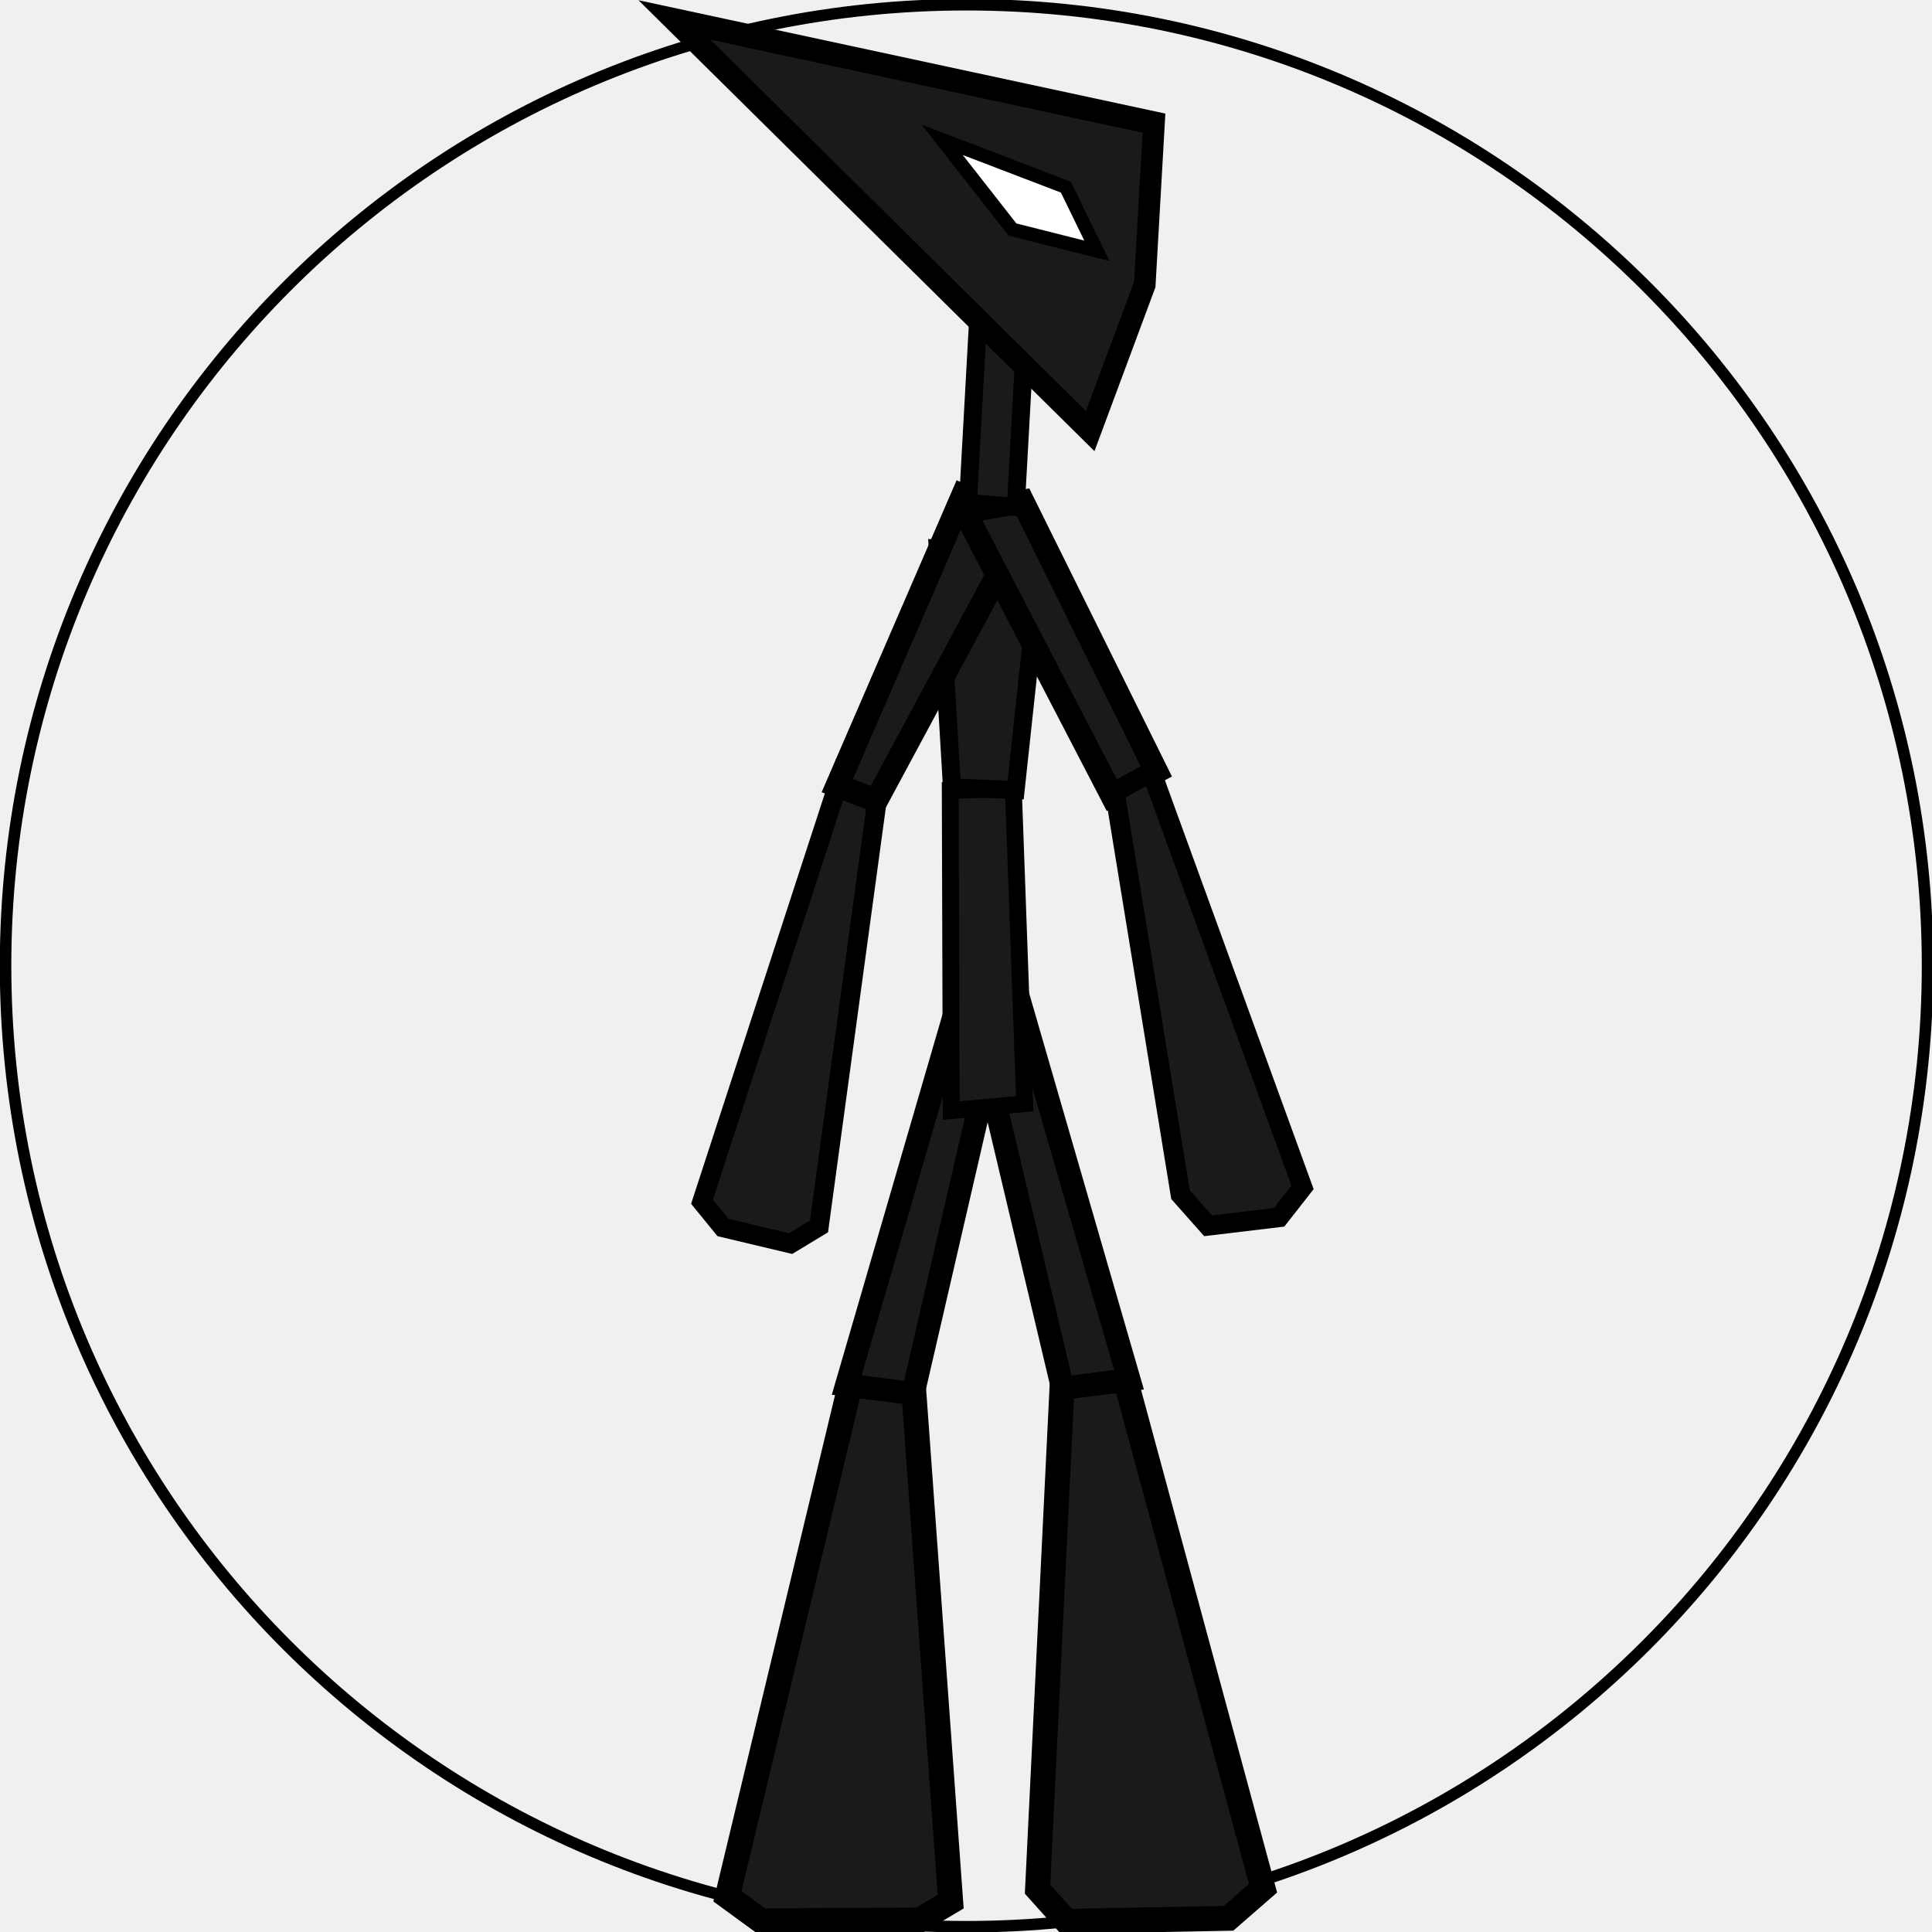
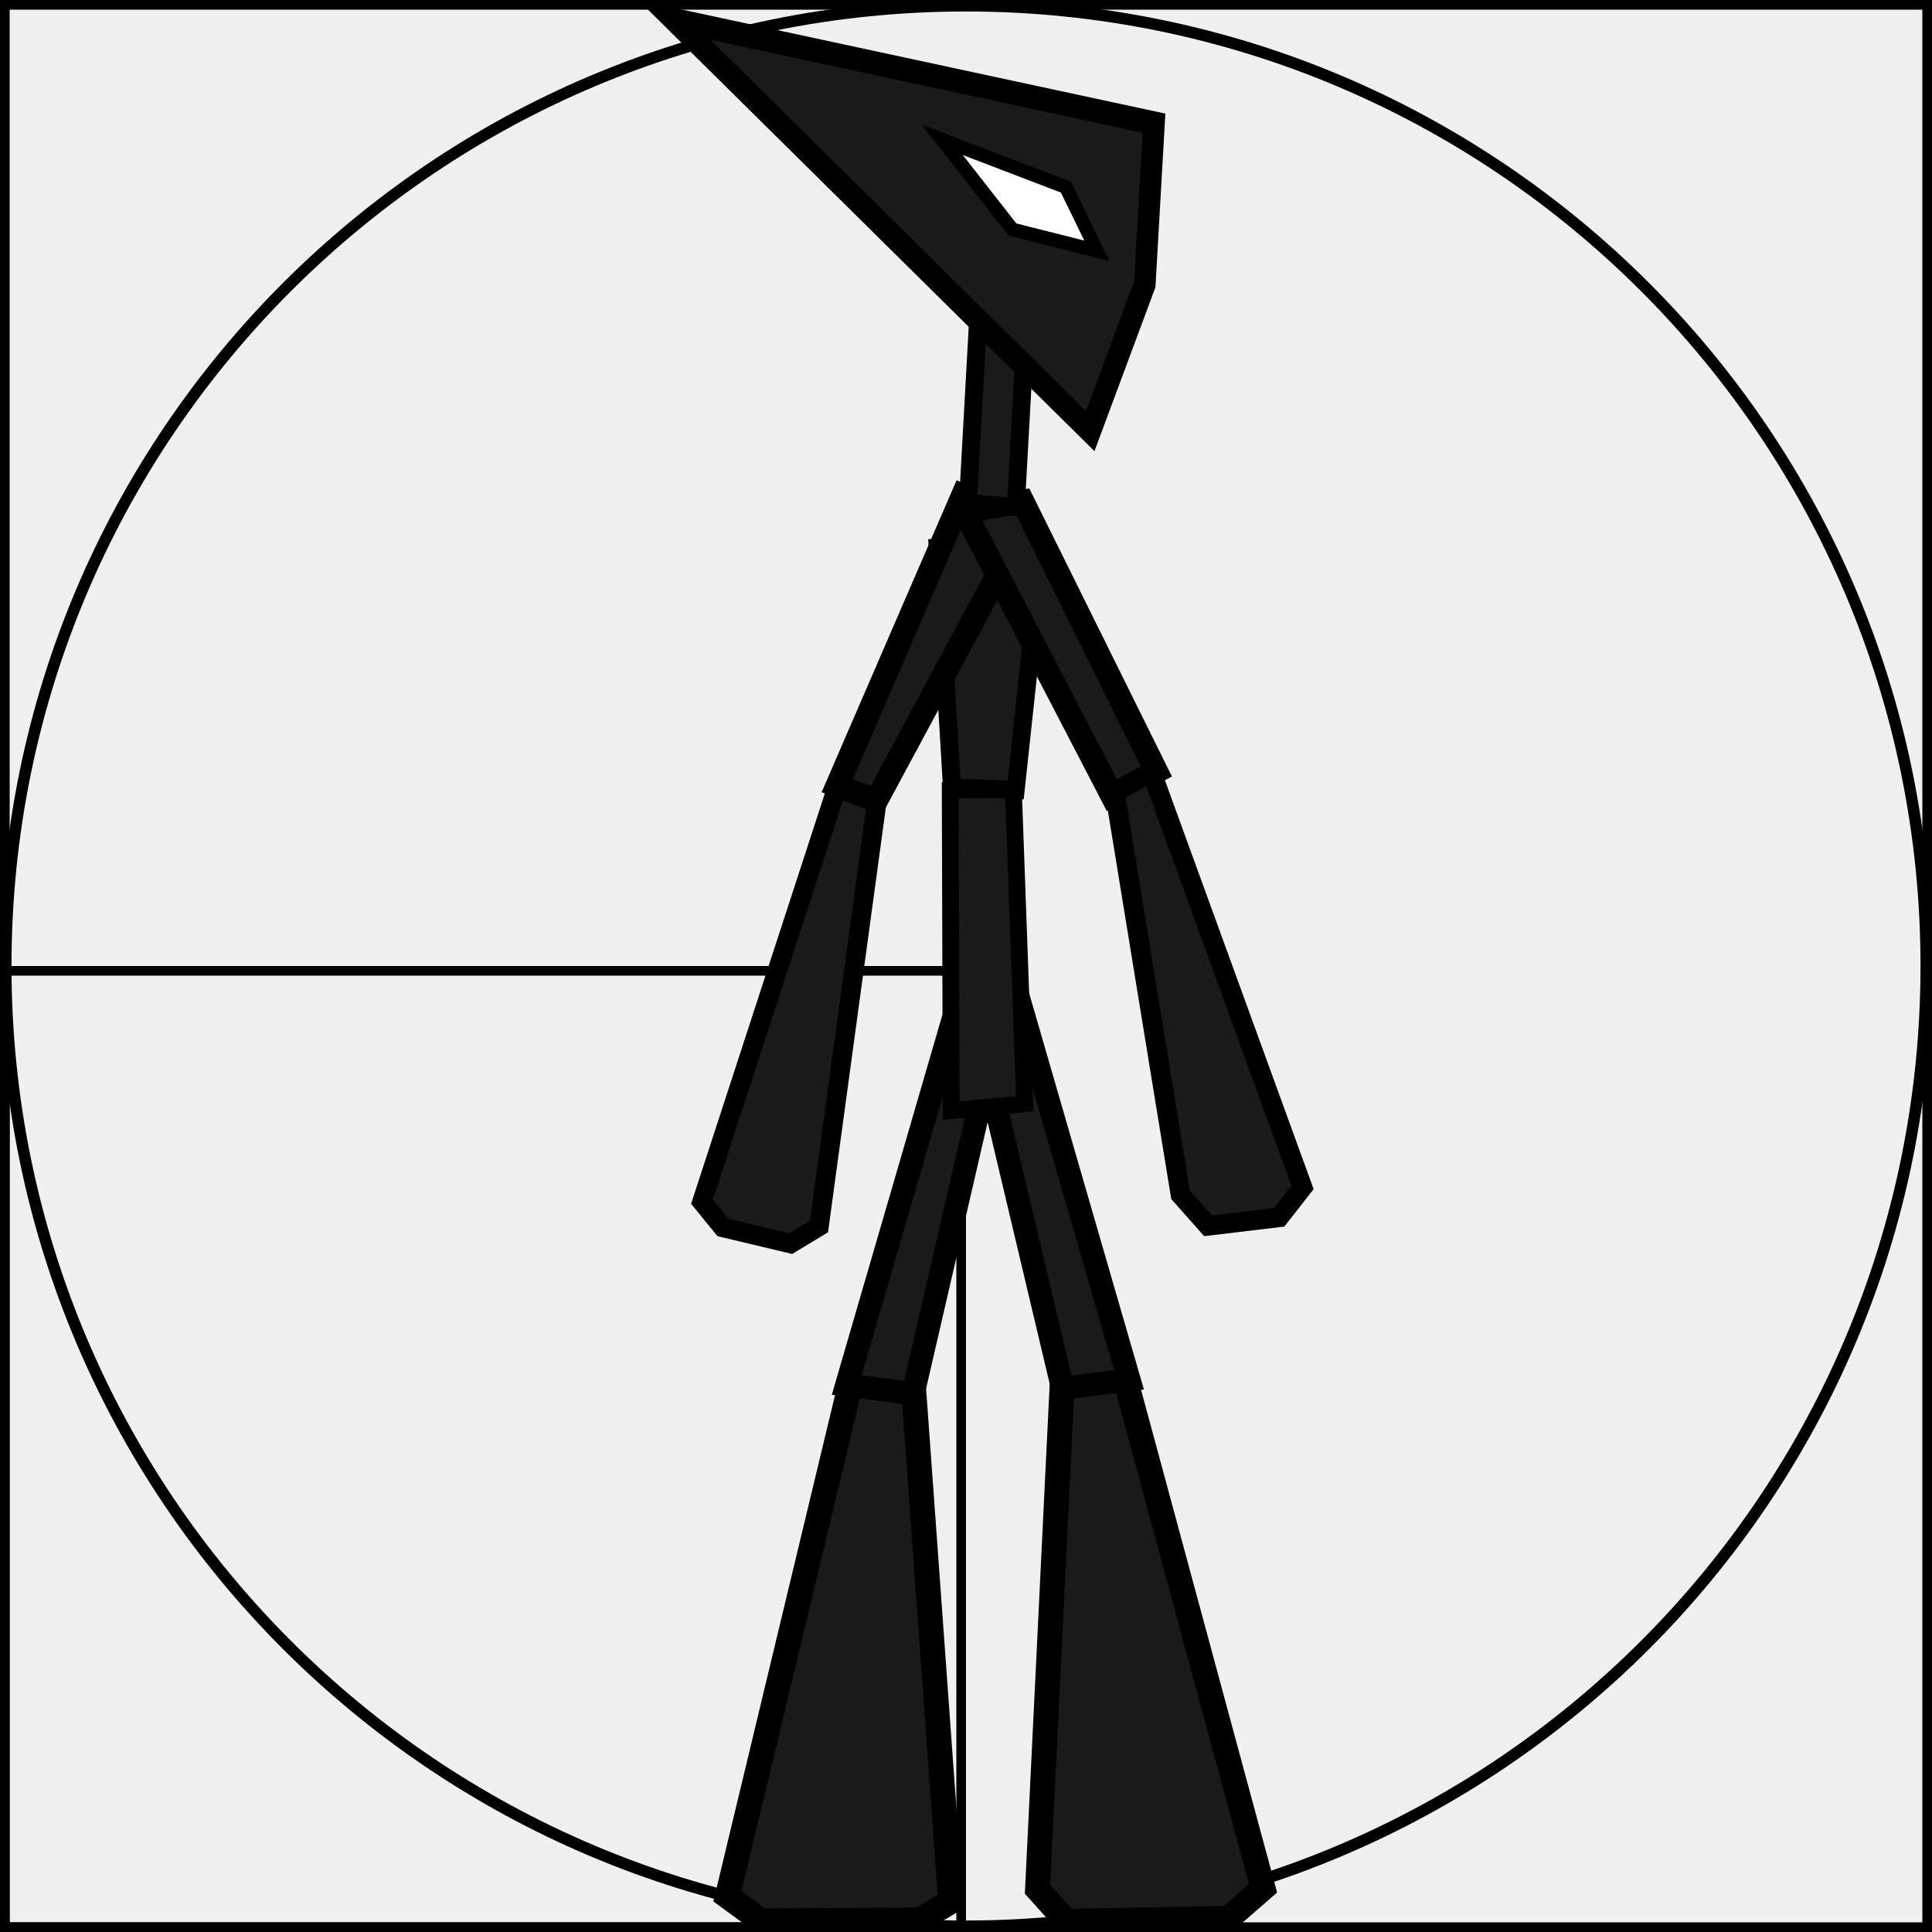
<svg xmlns="http://www.w3.org/2000/svg" xmlns:ns1="http://www.openswatchbook.org/uri/2009/osb" width="100" height="100" id="svg2" version="1.1">
  <defs id="defs4">
    <linearGradient id="linearGradient5909" ns1:paint="gradient">
      <stop style="stop-color:#000000;stop-opacity:0.498;" offset="0" id="stop5915" />
      <stop id="stop5913" offset="1" style="stop-color:#291111;stop-opacity:1;" />
    </linearGradient>
    <linearGradient id="linearGradient4448" ns1:paint="solid">
      <stop style="stop-color:#000000;stop-opacity:1;" offset="0" id="stop4450" />
    </linearGradient>
    <linearGradient id="linearGradient4430">
      <stop style="stop-color:#1a1a1a;stop-opacity:1;" offset="0" id="stop4432" />
      <stop id="stop4438" offset="0.5" style="stop-color:#1a1a1a;stop-opacity:0.498;" />
      <stop style="stop-color:#1a1a1a;stop-opacity:0;" offset="1" id="stop4434" />
    </linearGradient>
    <linearGradient id="SVGID_1_" gradientUnits="userSpaceOnUse" x1="221.334" y1="189.483" x2="290.666" y2="189.483">
      <stop offset="0" style="stop-color:#FFFFFF" id="stop73" />
      <stop offset="1" style="stop-color:#000000" id="stop75" />
    </linearGradient>
    <linearGradient id="SVGID_2_" gradientUnits="userSpaceOnUse" x1="278.289" y1="228.216" x2="360.79" y2="228.216" gradientTransform="matrix(-0.3195,0.0878,1.0191,3.7085,149.5376,-620.8074)">
      <stop offset="0" style="stop-color:#FFFFFF" id="stop85" />
      <stop offset="1" style="stop-color:#000000" id="stop87" />
    </linearGradient>
    <linearGradient id="SVGID_3_" gradientUnits="userSpaceOnUse" x1="253.167" y1="335.787" x2="277.26" y2="335.787">
      <stop offset="0" style="stop-color:#FFFFFF" id="stop93" />
      <stop offset="1" style="stop-color:#000000" id="stop95" />
    </linearGradient>
    <linearGradient id="SVGID_4_" gradientUnits="userSpaceOnUse" x1="157.131" y1="334.31" x2="181.224" y2="334.31" gradientTransform="matrix(-1,0,0,1,458.4272,0)">
      <stop offset="0" style="stop-color:#FFFFFF" id="stop100" />
      <stop offset="1" style="stop-color:#000000" id="stop102" />
    </linearGradient>
    <linearGradient id="SVGID_5_" gradientUnits="userSpaceOnUse" x1="377.167" y1="319.5" x2="377.167" y2="319.5">
      <stop offset="0" style="stop-color:#FFFFFF" id="stop110" />
      <stop offset="1" style="stop-color:#000000" id="stop112" />
    </linearGradient>
    <linearGradient id="SVGID_6_" gradientUnits="userSpaceOnUse" x1="210.882" y1="243.303" x2="293.383" y2="243.303" gradientTransform="matrix(-0.1109,0.201,2.994,1.6512,-393.3398,-194.1451)">
      <stop offset="0" style="stop-color:#FFFFFF" id="stop118" />
      <stop offset="1" style="stop-color:#000000" id="stop120" />
    </linearGradient>
    <linearGradient id="SVGID_7_" gradientUnits="userSpaceOnUse" x1="386.843" y1="235.259" x2="469.343" y2="235.259" gradientTransform="matrix(-0.2245,-0.048,-0.715,3.3435,529.0797,-500.8176)">
      <stop offset="0" style="stop-color:#FFFFFF" id="stop126" />
      <stop offset="1" style="stop-color:#000000" id="stop128" />
    </linearGradient>
  </defs>
  <g id="layer14" style="display:inline">
-     <path style="color:#000000;fill:none;stroke:#000000;stroke-width:0.6;stroke-linecap:butt;stroke-linejoin:miter;stroke-miterlimit:4;stroke-opacity:1;stroke-dasharray:none;stroke-dashoffset:0;marker:none;visibility:visible;display:inline;overflow:visible;enable-background:accumulate" id="path6373" d="m 100.258,50.376 a 50.129,50.129 0 1 1 -100.258,0 50.129,50.129 0 1 1 100.258,0 z" transform="matrix(0.9922539,0,0,0.9922539,0.2878547,-4.071603e-4)" />
+     <path style="color:#000000;fill:none;stroke:#000000;stroke-width:0.6;stroke-linecap:butt;stroke-linejoin:miter;stroke-miterlimit:4;stroke-opacity:1;stroke-dasharray:none;stroke-dashoffset:0;marker:none;visibility:visible;display:inline;overflow:visible;enable-background:accumulate" id="path6373" d="m 100.258,50.376 a 50.129,50.129 0 1 1 -100.258,0 50.129,50.129 0 1 1 100.258,0 z" transform="matrix(0.991492,0,0,0.991492,0.2976762,0.05234486)" />
+     <rect style="fill:none;stroke:#000000;stroke-width:0.5;stroke-miterlimit:4;stroke-dasharray:none" id="rect3049" width="99.5" height="99.5" x="0.25" y="0.25" />
+     <rect style="fill:none;stroke:#000000;stroke-width:0.5;stroke-miterlimit:4;stroke-dasharray:none" id="rect3841" width="49.5" height="49.5" x="0.25" y="50.25" />
  </g>
  <g id="layer11">
    <path style="fill:#1a1a1a;stroke:#000000;stroke-width:1.29" d="m 58.271,71.488 -3.284,-0.05 -1.284,26.345 1.493,1.665 8.393,-0.158 1.786,-1.555 z" id="rect3526-9-4" />
  </g>
  <g id="layer10">
    <path style="fill:#1a1a1a;stroke:#000000;stroke-width:1.199" d="m 55.003,71.857 3.434,-0.443 -6.16,-21.276 -2.394,0.135 z" id="rect3499-7-5-3" />
  </g>
  <g id="layer9">
    <path style="fill:#1a1a1a;stroke:#000000;stroke-width:1.29" d="m 43.992,71.763 3.284,-0.05 1.931,26.717 -1.599,0.948 -8.213,0.047 -1.744,-1.274 z" id="rect3526-9" />
  </g>
  <g id="layer8">
    <path style="fill:#1a1a1a;stroke:#000000;stroke-width:1.199" d="m 47.259,72.132 -3.434,-0.443 6.115,-21.008 2.305,-0.133 z" id="rect3499-7-5" />
  </g>
  <g id="layer7">
    <path style="fill:#1a1a1a;stroke:#000000;stroke-width:0.871" d="m 49.184,40.909 3.267,-0.087 0.587,16.306 -3.803,0.355 z" id="rect3533" />
  </g>
  <g id="layer6">
    <path style="fill:#1a1a1a;stroke:#000000;stroke-width:0.931" d="m 48.538,28.392 5.349,0.27 -1.318,12.231 -3.295,-0.136 z" id="rect3529" />
  </g>
  <g id="layer5">
    <path style="color:#000000;fill:#1a1a1a;fill-opacity:1;fill-rule:nonzero;stroke:#000000;stroke-width:1.005;stroke-linecap:butt;stroke-linejoin:miter;stroke-miterlimit:4;stroke-opacity:1;stroke-dasharray:none;stroke-dashoffset:0;marker:none;visibility:visible;display:inline;overflow:visible;enable-background:accumulate" d="m 43.57,40.003 1.878,1.03 -3.055,22.445 -1.472,0.89 -3.501,-0.833 -1.086,-1.331 z" id="rect3526" />
  </g>
  <g id="layer4">
    <path style="fill:#1a1a1a;stroke:#000000;stroke-width:1.216" d="m 45.352,41.439 -2.015,-0.775 6.49,-15 3.232,1.446 z" id="rect3499-7" />
  </g>
  <g id="layer12">
    <path style="fill:#1a1a1a;stroke:#000000;stroke-width:1.216" d="M 57.544,41.154 59.852,39.932 52.932,25.957 49.929,26.484 z" id="rect3499-7-2" />
  </g>
  <g id="layer13">
    <path style="fill:#1a1a1a;stroke:#000000;stroke-width:1.018" d="m 59.597,39.956 -1.895,1.048 3.401,20.83 1.43,1.613 3.673,-0.439 1.213,-1.55 z" id="rect3526-1" />
  </g>
  <g id="layer3">
    <rect style="fill:#1a1a1a;stroke:#000000;stroke-width:0.928" id="rect3499" width="2.487" height="11.931" x="-53.975" y="-21.665" transform="matrix(-0.9963473,-0.08539296,0.05539947,-0.9984643,0,0)" />
  </g>
  <g id="layer1" transform="translate(0,-952.3622)">
    <g transform="matrix(0.3900767,-0.03043582,0.03198843,0.4269902,-62.70651,892.3493)" id="GLOWA" style="fill:#1a1a1a;stroke:#000000">
      <linearGradient id="linearGradient3156" gradientUnits="userSpaceOnUse" x1="221.334" y1="189.483" x2="290.666" y2="189.483">
        <stop offset="0" style="stop-color:#FFFFFF" id="stop3158" />
        <stop offset="1" style="stop-color:#000000" id="stop3160" />
      </linearGradient>
      <path style="color:#000000;fill:#1a1a1a;fill-opacity:1;fill-rule:nonzero;stroke:#000000;stroke-width:2.855;stroke-linecap:butt;stroke-linejoin:miter;stroke-miterlimit:4;stroke-opacity:1;stroke-dasharray:none;stroke-dashoffset:0;marker:none;visibility:visible;display:inline;overflow:visible;enable-background:accumulate" d="m 299.379,176.816 -2.811,19.356 -8.645,17.16 -50.785,-53.459 z" id="polygon77" />
      <path style="fill:#1a1a1a;stroke:#000000;stroke-width:3;stroke-miterlimit:10" stroke-miterlimit="10" d="M 221.334,160.002" id="path81" />
    </g>
    <path style="fill:#ffffff;stroke:#000000;stroke-width:0.707;stroke-miterlimit:4;stroke-opacity:1;stroke-dasharray:none" d="m 56.773,965.343 -4.37,-1.102 -3.635,-4.642 6.402,2.451 z" id="polygon79" />
  </g>
</svg>
